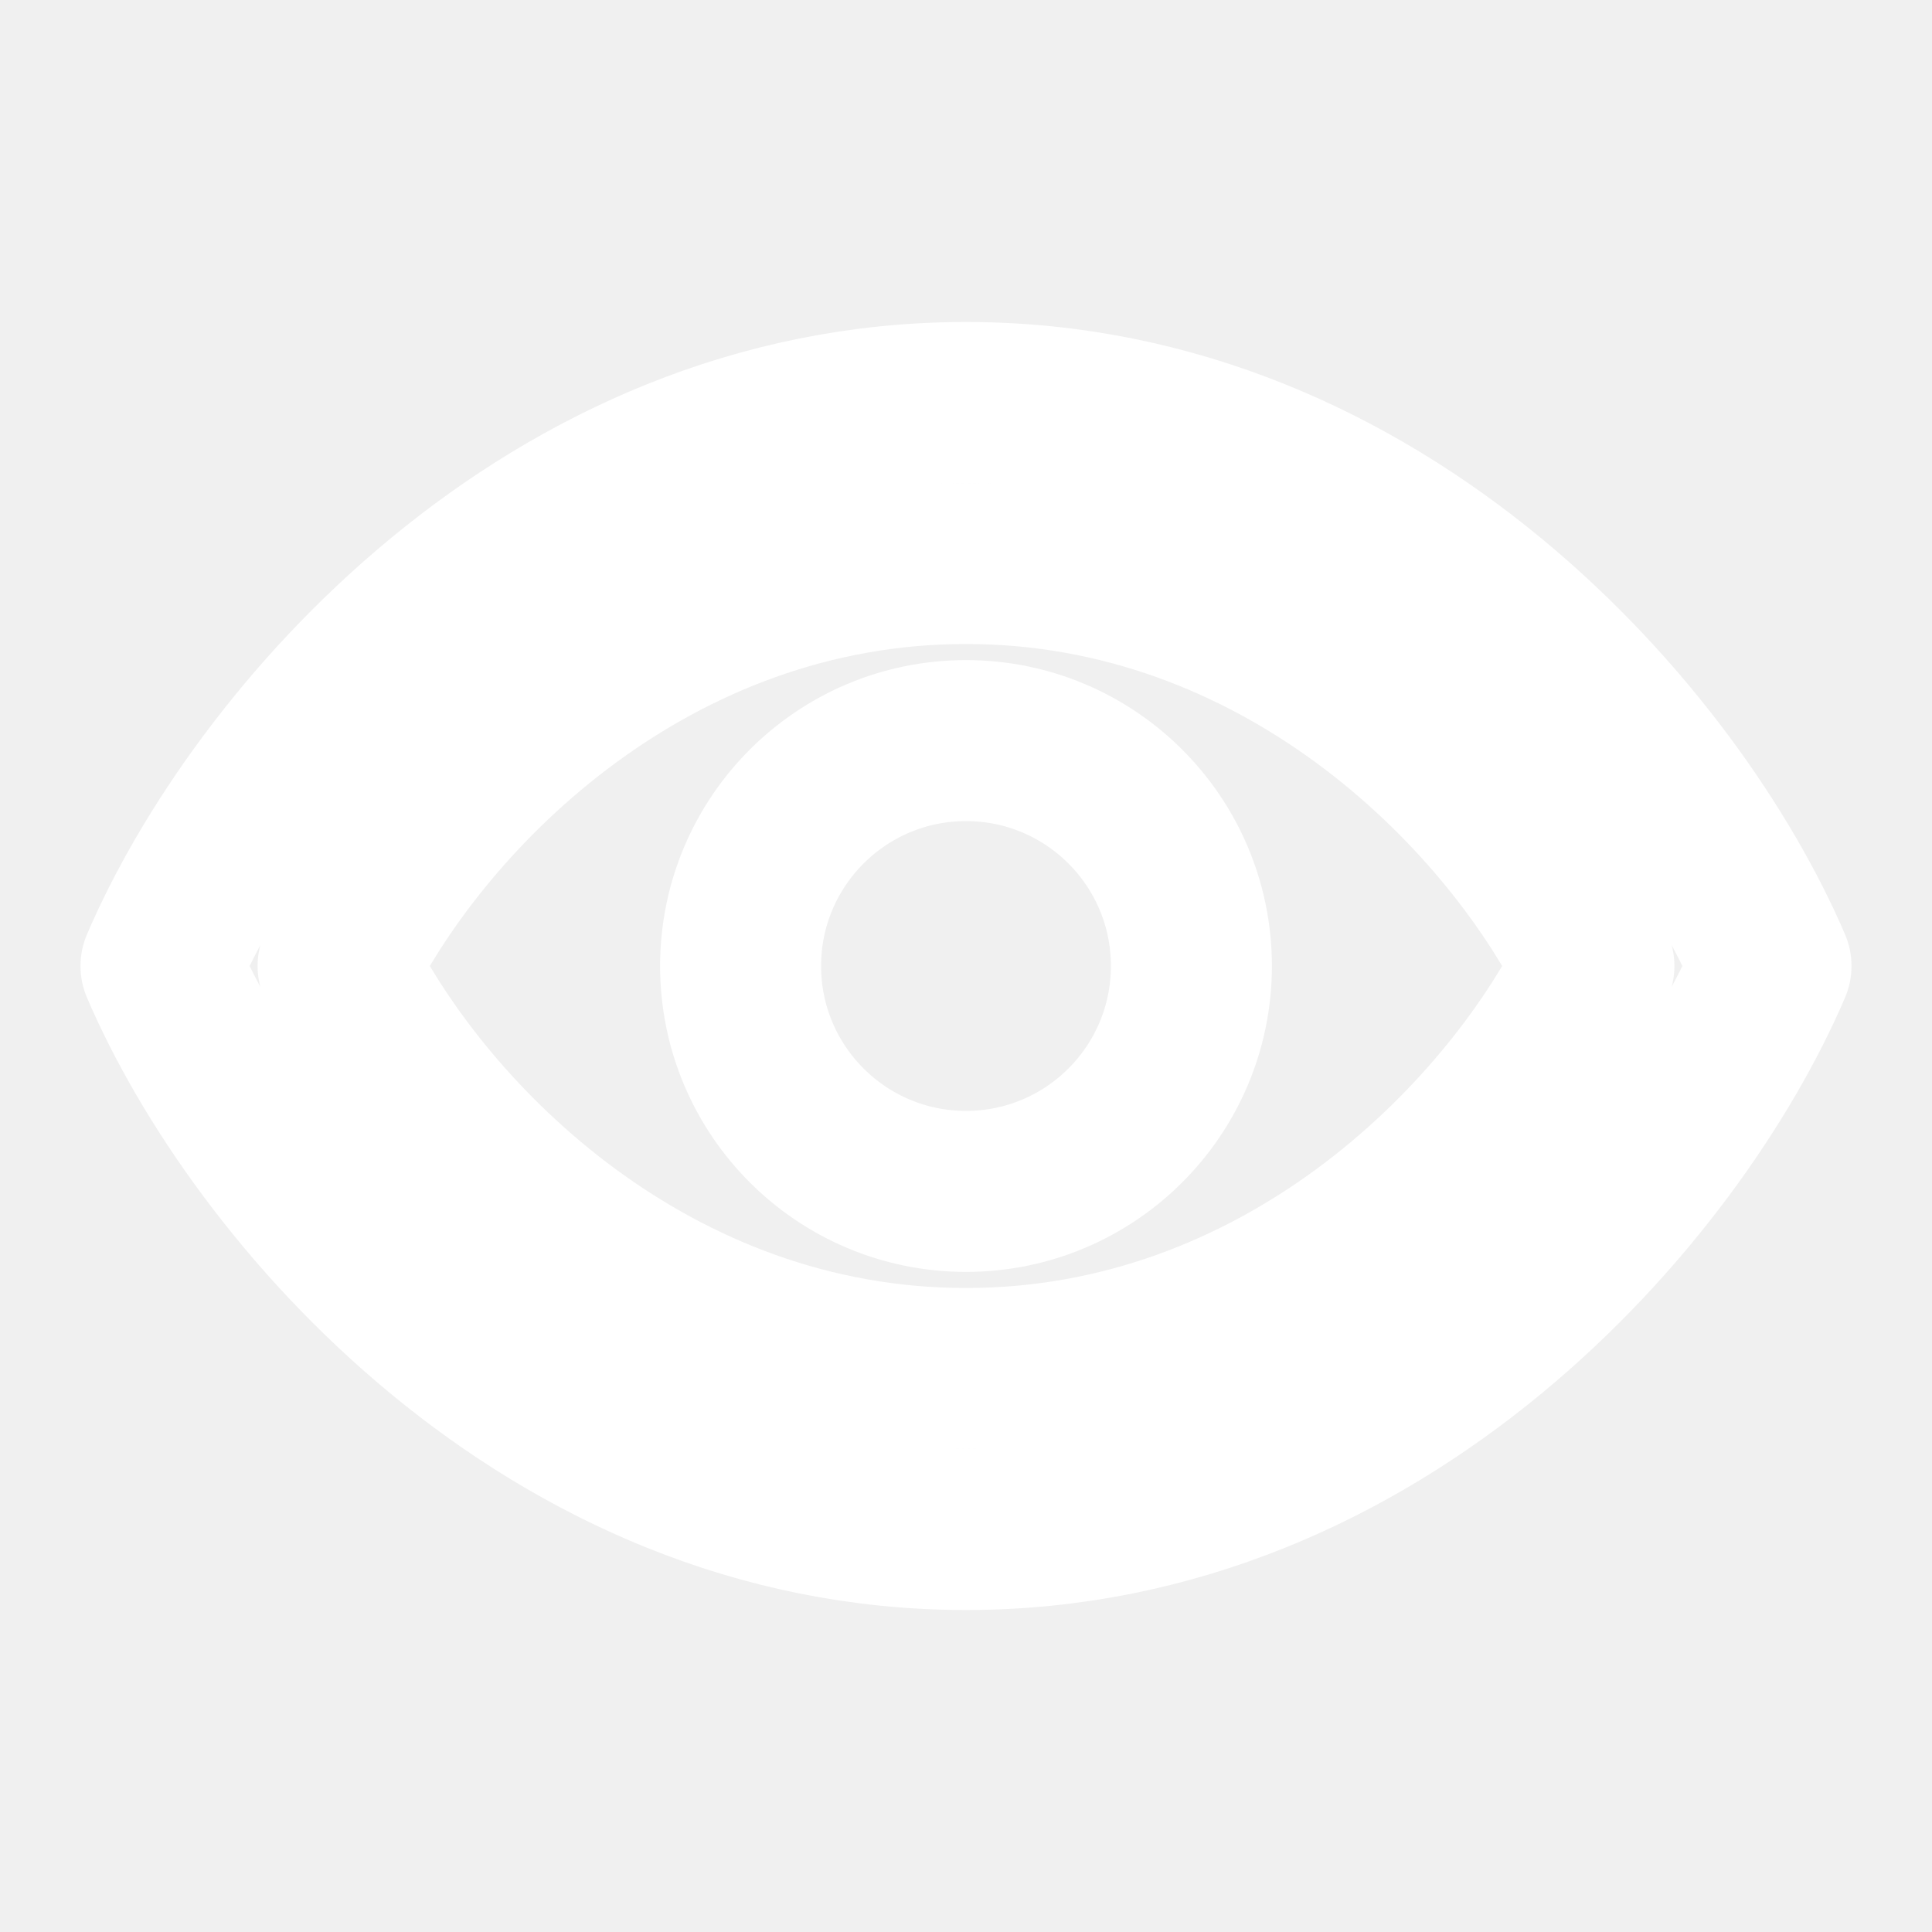
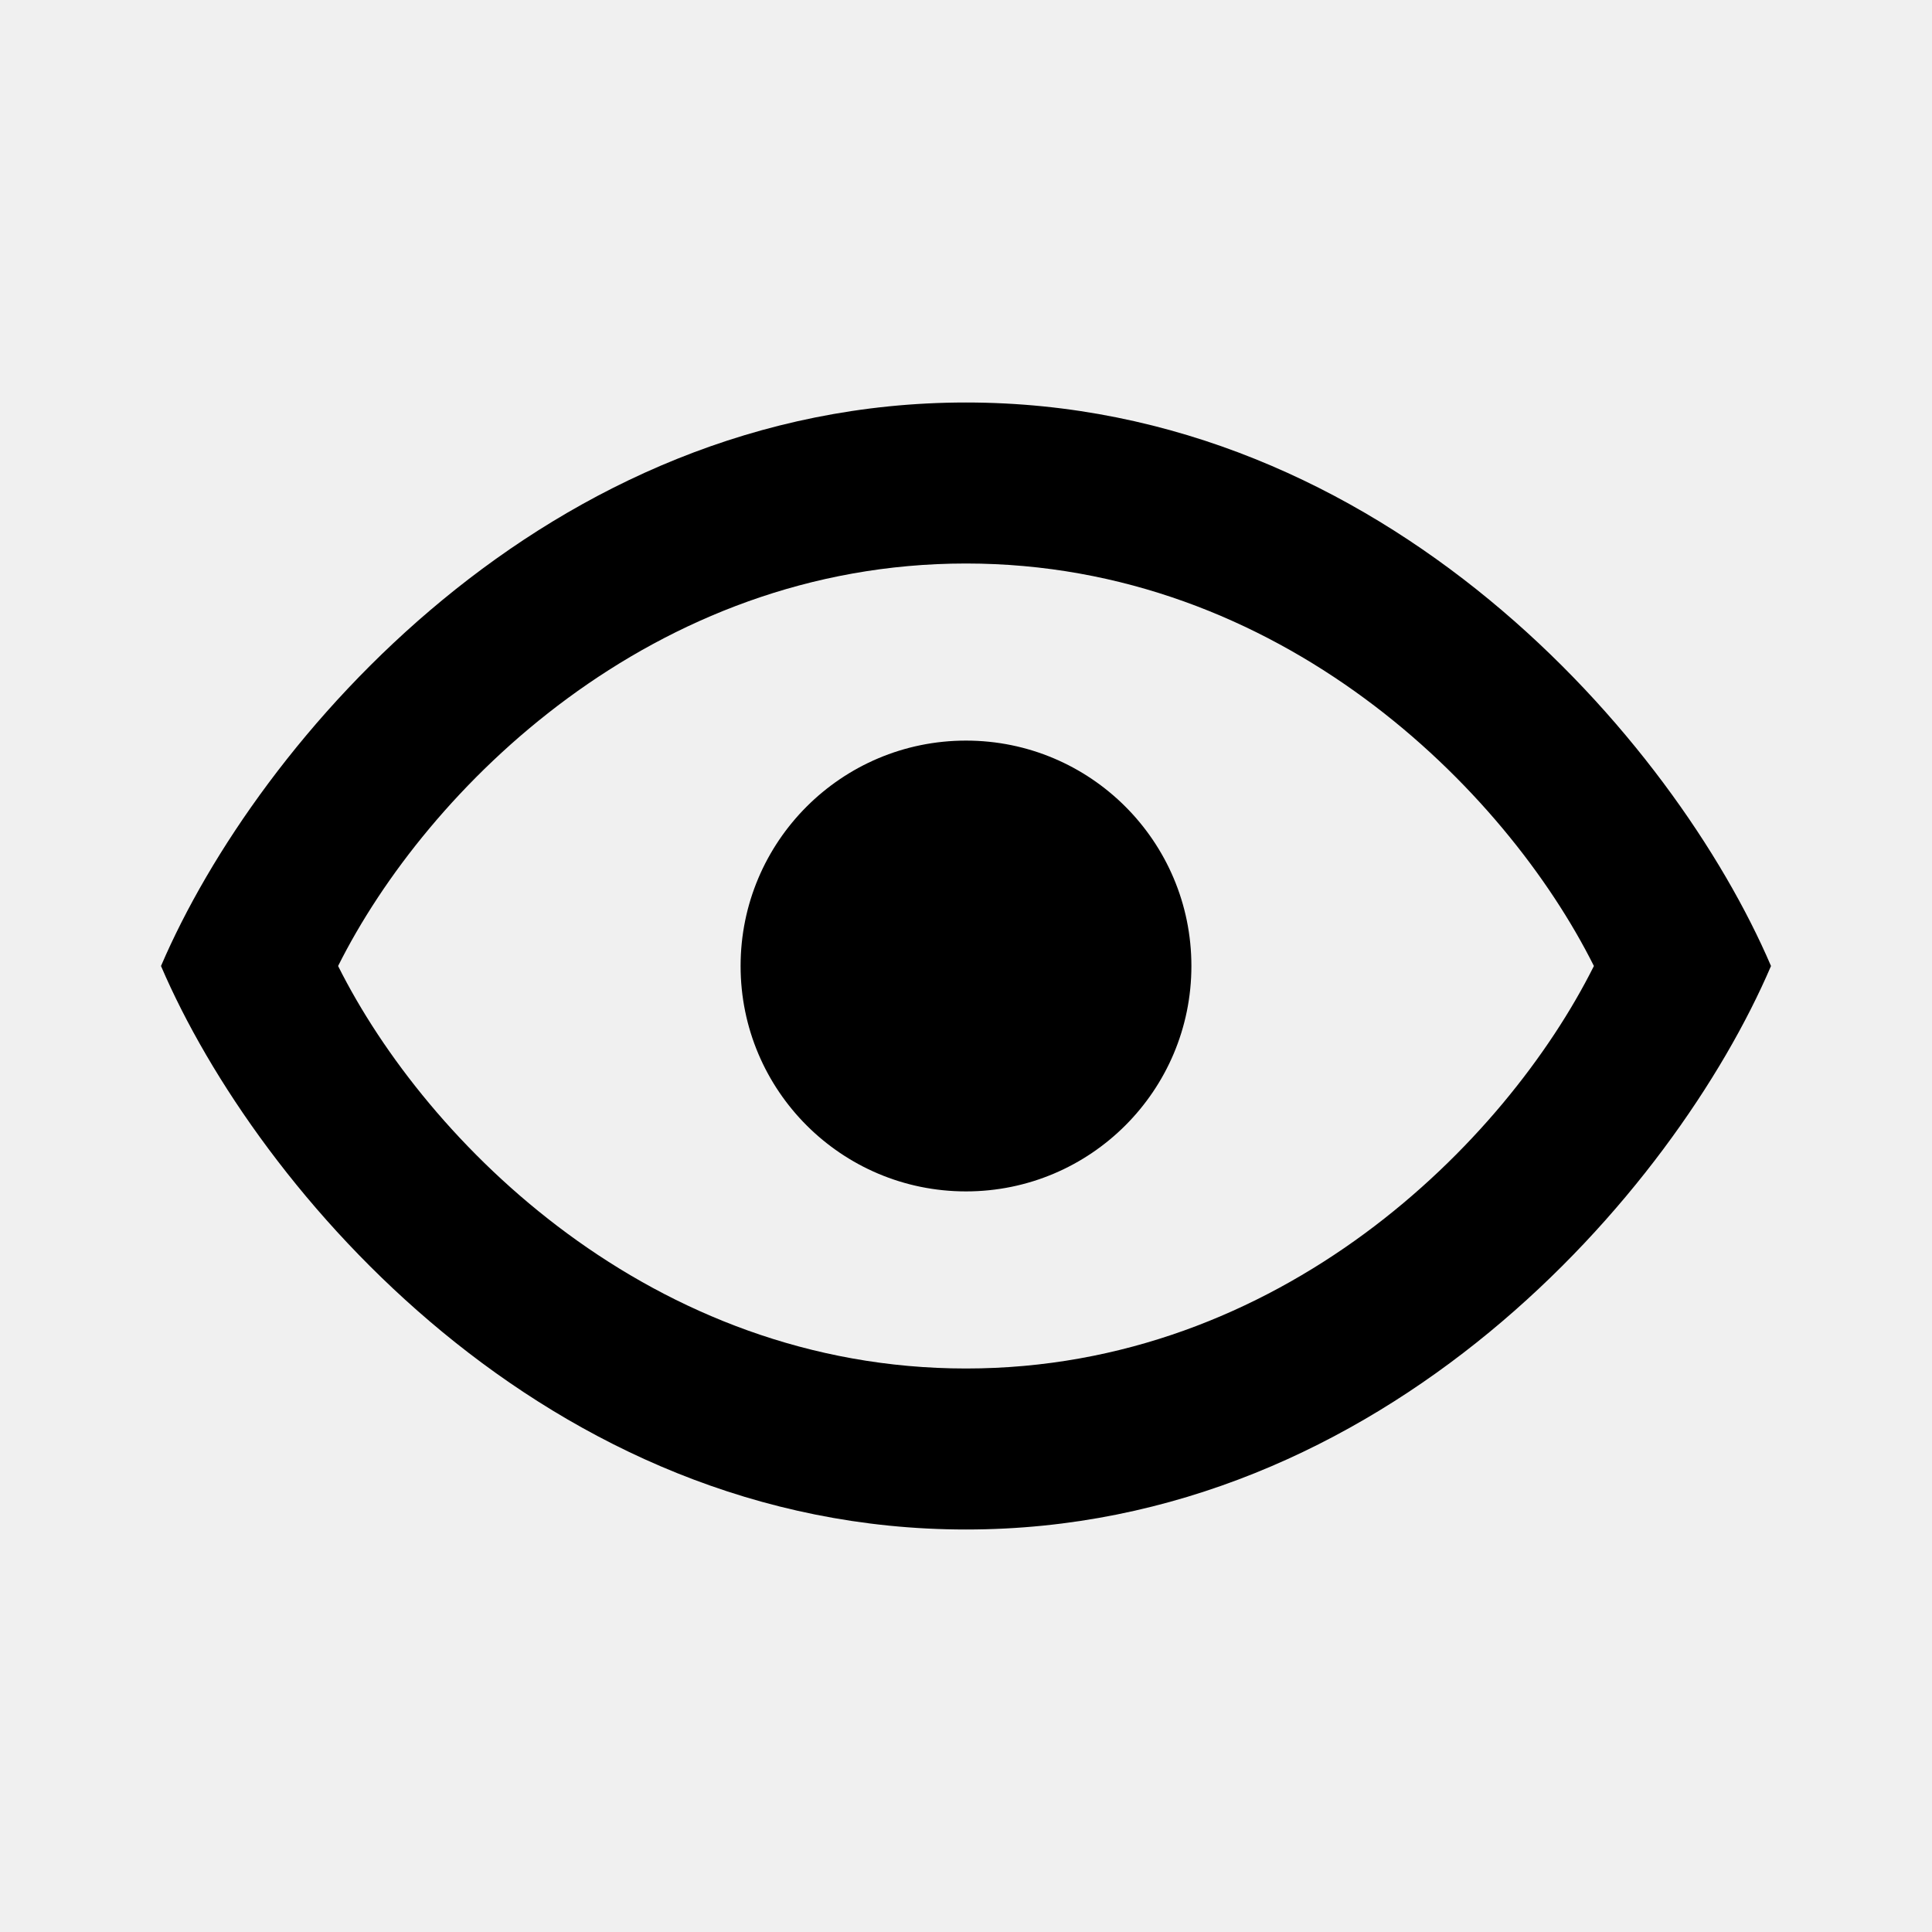
- <svg xmlns="http://www.w3.org/2000/svg" class="twitch-preview-eye" viewBox="0 0 24 24" aria-hidden="true" focusable="false" width="24" height="24" fill="none" stroke="#fff" stroke-width="2" stroke-linecap="round" stroke-linejoin="round">
+ <svg xmlns="http://www.w3.org/2000/svg" class="twitch-preview-eye" viewBox="0 0 24 24" aria-hidden="true" focusable="false" width="24" height="24" fill="currentColor" stroke="none" stroke-width="2" stroke-linecap="round" stroke-linejoin="round">
  <path d="M12 5c5.2 0 8.8 4.2 10 7-1.2 2.8-4.8 7-10 7S3.2 14.8 2 12c1.2-2.8 4.8-7 10-7Zm0 2C8.1 7 5.3 9.8 4.2 12c1.1 2.2 3.9 5 7.8 5s6.7-2.8 7.8-5C18.7 9.8 15.9 7 12 7Zm0 2.2a2.8 2.8 0 1 1 0 5.6 2.8 2.8 0 0 1 0-5.6Z" />
</svg>
